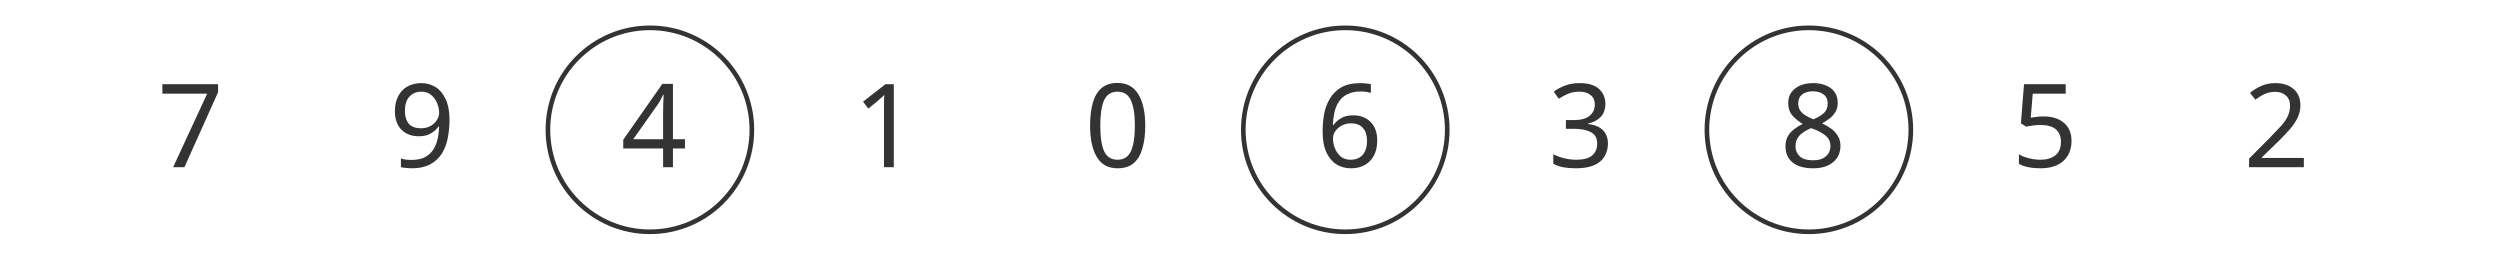
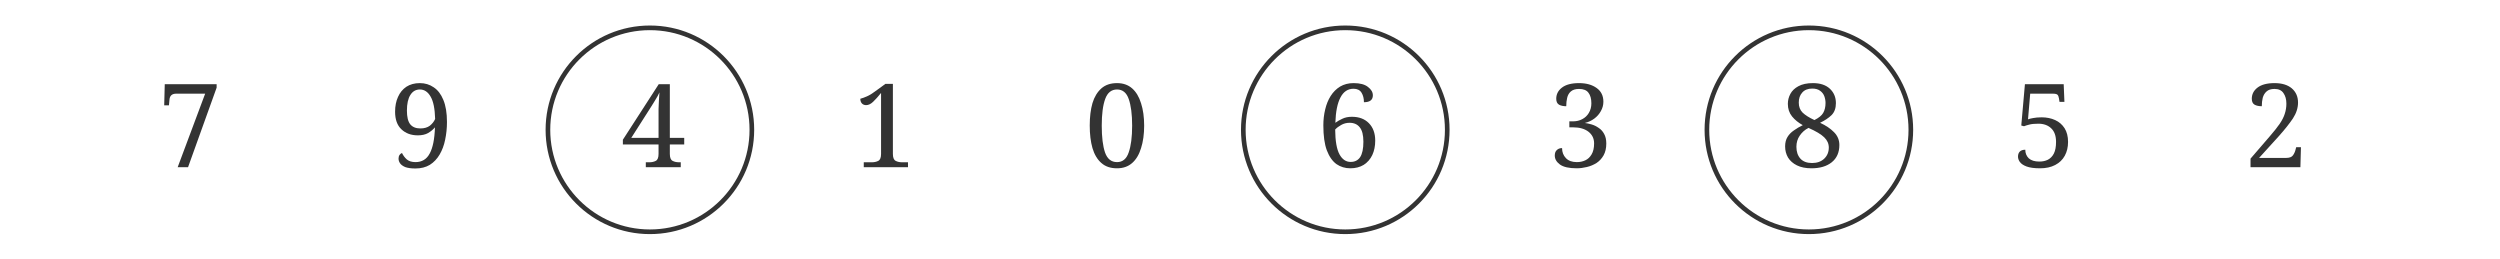
<svg xmlns="http://www.w3.org/2000/svg" width="140mm" height="14.5mm" viewBox="0 0 70.3 7.841" version="1.1" id="svg7591">
  <defs id="defs7585">
    <clipPath clipPathUnits="userSpaceOnUse" id="clipPath374">
      <path d="M 0,0 H 196.979 V 17.905 H 0 Z" id="path372" />
    </clipPath>
  </defs>
  <style type="text/css">
      text {
        fill:#333 !important;
      }
      path {
        stroke:#333 !important;
      }
      @media (prefers-color-scheme: dark) {
         text {
            fill:#c0c0c0 !important;
         }
         path {
            stroke:#c0c0c0 !important;
         }
      }
    </style>
  <g id="layer1" transform="translate(-65.87894,-45.94339)">
    <g id="g366" transform="matrix(0.3527778,0,0,-0.3527778,65.65931,53.0324)">
      <g id="g368">
        <g id="g370" clip-path="url(#clipPath374)">
          <g id="g376" transform="translate(8.952,8.952)">
            <g id="g378">
              <g id="g380">
                <g id="g382">
                  <g id="g388" transform="translate(-2.49,-3.21)">
                    <g id="g390">
                      <g id="g392" transform="translate(-6.462,-5.742)">
-                         <text transform="matrix(1,0,0,-1,6.462,5.742)" style="font-variant:normal;font-weight:normal;font-size:9.963px;font-family:CMR10;-inkscape-font-specification:CMR10;writing-mode:lr-tb;fill:#000000;fill-opacity:1;fill-rule:nonzero;stroke:none" id="text396">
+                         <text transform="matrix(1,0,0,-1,6.462,5.742)" style="font-variant:normal;font-weight:normal;font-size:9.963px;font-family:serif;writing-mode:lr-tb;fill:#000000;fill-opacity:1;fill-rule:nonzero;stroke:none" id="text396">
                          <tspan x="0" y="0" id="tspan394">7</tspan>
                        </text>
                        <g id="g398" transform="translate(6.462,5.742)" />
                      </g>
                    </g>
                    <g id="g400" transform="translate(2.49,3.21)" />
                  </g>
                </g>
                <g id="g402">
                  <g id="g408" transform="translate(17.407,-3.21)">
                    <g id="g410">
                      <g id="g412" transform="translate(-26.359,-5.742)">
-                         <text transform="matrix(1,0,0,-1,26.359,5.742)" style="font-variant:normal;font-weight:normal;font-size:9.963px;font-family:CMR10;-inkscape-font-specification:CMR10;writing-mode:lr-tb;fill:#000000;fill-opacity:1;fill-rule:nonzero;stroke:none" id="text416">
+                         <text transform="matrix(1,0,0,-1,26.359,5.742)" style="font-variant:normal;font-weight:normal;font-size:9.963px;font-family:serif;writing-mode:lr-tb;fill:#000000;fill-opacity:1;fill-rule:nonzero;stroke:none" id="text416">
                          <tspan x="0" y="0" id="tspan414">9</tspan>
                        </text>
                        <g id="g418" transform="translate(26.359,5.742)" />
                      </g>
                    </g>
                    <g id="g420" transform="translate(-17.407,3.21)" />
                  </g>
                </g>
                <g id="g422">
                  <path d="m 48.548,0 c 0,4.834 -3.919,8.753 -8.753,8.753 -4.834,0 -8.753,-3.919 -8.753,-8.753 0,-4.834 3.919,-8.753 8.753,-8.753 4.834,0 8.753,3.919 8.753,8.753 z" style="fill:none;stroke:#000000;stroke-width:0.399;stroke-linecap:butt;stroke-linejoin:miter;stroke-miterlimit:10;stroke-dasharray:none;stroke-opacity:1" id="path424" />
                  <g id="g426" transform="translate(37.304,-3.21)">
                    <g id="g428">
                      <g id="g430" transform="translate(-46.256,-5.742)">
-                         <text transform="matrix(1,0,0,-1,46.256,5.742)" style="font-variant:normal;font-weight:normal;font-size:9.963px;font-family:CMR10;-inkscape-font-specification:CMR10;writing-mode:lr-tb;fill:#000000;fill-opacity:1;fill-rule:nonzero;stroke:none" id="text434">
+                         <text transform="matrix(1,0,0,-1,46.256,5.742)" style="font-variant:normal;font-weight:normal;font-size:9.963px;font-family:serif;writing-mode:lr-tb;fill:#000000;fill-opacity:1;fill-rule:nonzero;stroke:none" id="text434">
                          <tspan x="0" y="0" id="tspan432">4</tspan>
                        </text>
                        <g id="g436" transform="translate(46.256,5.742)" />
                      </g>
                    </g>
                    <g id="g438" transform="translate(-37.304,3.21)" />
                  </g>
                </g>
                <g id="g440">
                  <g id="g446" transform="translate(57.201,-3.21)">
                    <g id="g448">
                      <g id="g450" transform="translate(-66.153,-5.742)">
-                         <text transform="matrix(1,0,0,-1,66.153,5.742)" style="font-variant:normal;font-weight:normal;font-size:9.963px;font-family:CMR10;-inkscape-font-specification:CMR10;writing-mode:lr-tb;fill:#000000;fill-opacity:1;fill-rule:nonzero;stroke:none" id="text454">
+                         <text transform="matrix(1,0,0,-1,66.153,5.742)" style="font-variant:normal;font-weight:normal;font-size:9.963px;font-family:serif;writing-mode:lr-tb;fill:#000000;fill-opacity:1;fill-rule:nonzero;stroke:none" id="text454">
                          <tspan x="0" y="0" id="tspan452">1</tspan>
                        </text>
                        <g id="g456" transform="translate(66.153,5.742)" />
                      </g>
                    </g>
                    <g id="g458" transform="translate(-57.201,3.21)" />
                  </g>
                </g>
                <g id="g460">
                  <g id="g466" transform="translate(77.098,-3.21)">
                    <g id="g468">
                      <g id="g470" transform="translate(-86.05,-5.742)">
-                         <text transform="matrix(1,0,0,-1,86.05,5.742)" style="font-variant:normal;font-weight:normal;font-size:9.963px;font-family:CMR10;-inkscape-font-specification:CMR10;writing-mode:lr-tb;fill:#000000;fill-opacity:1;fill-rule:nonzero;stroke:none" id="text474">
+                         <text transform="matrix(1,0,0,-1,86.05,5.742)" style="font-variant:normal;font-weight:normal;font-size:9.963px;font-family:serif;writing-mode:lr-tb;fill:#000000;fill-opacity:1;fill-rule:nonzero;stroke:none" id="text474">
                          <tspan x="0" y="0" id="tspan472">0</tspan>
                        </text>
                        <g id="g476" transform="translate(86.05,5.742)" />
                      </g>
                    </g>
                    <g id="g478" transform="translate(-77.098,3.21)" />
                  </g>
                </g>
                <g id="g480">
                  <path d="m 108.24,0 c 0,4.834 -3.919,8.753 -8.753,8.753 -4.834,0 -8.753,-3.919 -8.753,-8.753 0,-4.834 3.919,-8.753 8.753,-8.753 4.834,0 8.753,3.919 8.753,8.753 z" style="fill:none;stroke:#000000;stroke-width:0.399;stroke-linecap:butt;stroke-linejoin:miter;stroke-miterlimit:10;stroke-dasharray:none;stroke-opacity:1" id="path482" />
                  <g id="g484" transform="translate(96.995,-3.21)">
                    <g id="g486">
                      <g id="g488" transform="translate(-105.947,-5.742)">
-                         <text transform="matrix(1,0,0,-1,105.947,5.742)" style="font-variant:normal;font-weight:normal;font-size:9.963px;font-family:CMR10;-inkscape-font-specification:CMR10;writing-mode:lr-tb;fill:#000000;fill-opacity:1;fill-rule:nonzero;stroke:none" id="text492">
+                         <text transform="matrix(1,0,0,-1,105.947,5.742)" style="font-variant:normal;font-weight:normal;font-size:9.963px;font-family:serif;writing-mode:lr-tb;fill:#000000;fill-opacity:1;fill-rule:nonzero;stroke:none" id="text492">
                          <tspan x="0" y="0" id="tspan490">6</tspan>
                        </text>
                        <g id="g494" transform="translate(105.947,5.742)" />
                      </g>
                    </g>
                    <g id="g496" transform="translate(-96.995,3.21)" />
                  </g>
                </g>
                <g id="g498">
                  <g id="g504" transform="translate(116.893,-3.21)">
                    <g id="g506">
                      <g id="g508" transform="translate(-125.845,-5.742)">
-                         <text transform="matrix(1,0,0,-1,125.845,5.742)" style="font-variant:normal;font-weight:normal;font-size:9.963px;font-family:CMR10;-inkscape-font-specification:CMR10;writing-mode:lr-tb;fill:#000000;fill-opacity:1;fill-rule:nonzero;stroke:none" id="text512">
+                         <text transform="matrix(1,0,0,-1,125.845,5.742)" style="font-variant:normal;font-weight:normal;font-size:9.963px;font-family:serif;writing-mode:lr-tb;fill:#000000;fill-opacity:1;fill-rule:nonzero;stroke:none" id="text512">
                          <tspan x="0" y="0" id="tspan510">3</tspan>
                        </text>
                        <g id="g514" transform="translate(125.845,5.742)" />
                      </g>
                    </g>
                    <g id="g516" transform="translate(-116.893,3.21)" />
                  </g>
                </g>
                <g id="g518">
                  <path d="m 148.035,0 c 0,4.834 -3.919,8.753 -8.753,8.753 -4.834,0 -8.753,-3.919 -8.753,-8.753 0,-4.834 3.919,-8.753 8.753,-8.753 4.834,0 8.753,3.919 8.753,8.753 z" style="fill:none;stroke:#000000;stroke-width:0.399;stroke-linecap:butt;stroke-linejoin:miter;stroke-miterlimit:10;stroke-dasharray:none;stroke-opacity:1" id="path520" />
                  <g id="g522" transform="translate(136.79,-3.21)">
                    <g id="g524">
                      <g id="g526" transform="translate(-145.742,-5.742)">
-                         <text transform="matrix(1,0,0,-1,145.742,5.742)" style="font-variant:normal;font-weight:normal;font-size:9.963px;font-family:CMR10;-inkscape-font-specification:CMR10;writing-mode:lr-tb;fill:#000000;fill-opacity:1;fill-rule:nonzero;stroke:none" id="text530">
+                         <text transform="matrix(1,0,0,-1,145.742,5.742)" style="font-variant:normal;font-weight:normal;font-size:9.963px;font-family:serif;writing-mode:lr-tb;fill:#000000;fill-opacity:1;fill-rule:nonzero;stroke:none" id="text530">
                          <tspan x="0" y="0" id="tspan528">8</tspan>
                        </text>
                        <g id="g532" transform="translate(145.742,5.742)" />
                      </g>
                    </g>
                    <g id="g534" transform="translate(-136.79,3.21)" />
                  </g>
                </g>
                <g id="g536">
                  <g id="g542" transform="translate(156.687,-3.21)">
                    <g id="g544">
                      <g id="g546" transform="translate(-165.639,-5.742)">
-                         <text transform="matrix(1,0,0,-1,165.639,5.742)" style="font-variant:normal;font-weight:normal;font-size:9.963px;font-family:CMR10;-inkscape-font-specification:CMR10;writing-mode:lr-tb;fill:#000000;fill-opacity:1;fill-rule:nonzero;stroke:none" id="text550">
+                         <text transform="matrix(1,0,0,-1,165.639,5.742)" style="font-variant:normal;font-weight:normal;font-size:9.963px;font-family:serif;writing-mode:lr-tb;fill:#000000;fill-opacity:1;fill-rule:nonzero;stroke:none" id="text550">
                          <tspan x="0" y="0" id="tspan548">5</tspan>
                        </text>
                        <g id="g552" transform="translate(165.639,5.742)" />
                      </g>
                    </g>
                    <g id="g554" transform="translate(-156.687,3.21)" />
                  </g>
                </g>
                <g id="g556">
                  <g id="g562" transform="translate(176.584,-3.21)">
                    <g id="g564">
                      <g id="g566" transform="translate(-185.536,-5.742)">
-                         <text transform="matrix(1,0,0,-1,185.536,5.742)" style="font-variant:normal;font-weight:normal;font-size:9.963px;font-family:CMR10;-inkscape-font-specification:CMR10;writing-mode:lr-tb;fill:#000000;fill-opacity:1;fill-rule:nonzero;stroke:none" id="text570">
+                         <text transform="matrix(1,0,0,-1,185.536,5.742)" style="font-variant:normal;font-weight:normal;font-size:9.963px;font-family:serif;writing-mode:lr-tb;fill:#000000;fill-opacity:1;fill-rule:nonzero;stroke:none" id="text570">
                          <tspan x="0" y="0" id="tspan568">2</tspan>
                        </text>
                        <g id="g572" transform="translate(185.536,5.742)" />
                      </g>
                    </g>
                    <g id="g574" transform="translate(-176.584,3.21)" />
                  </g>
                </g>
              </g>
            </g>
          </g>
        </g>
      </g>
    </g>
  </g>
</svg>
